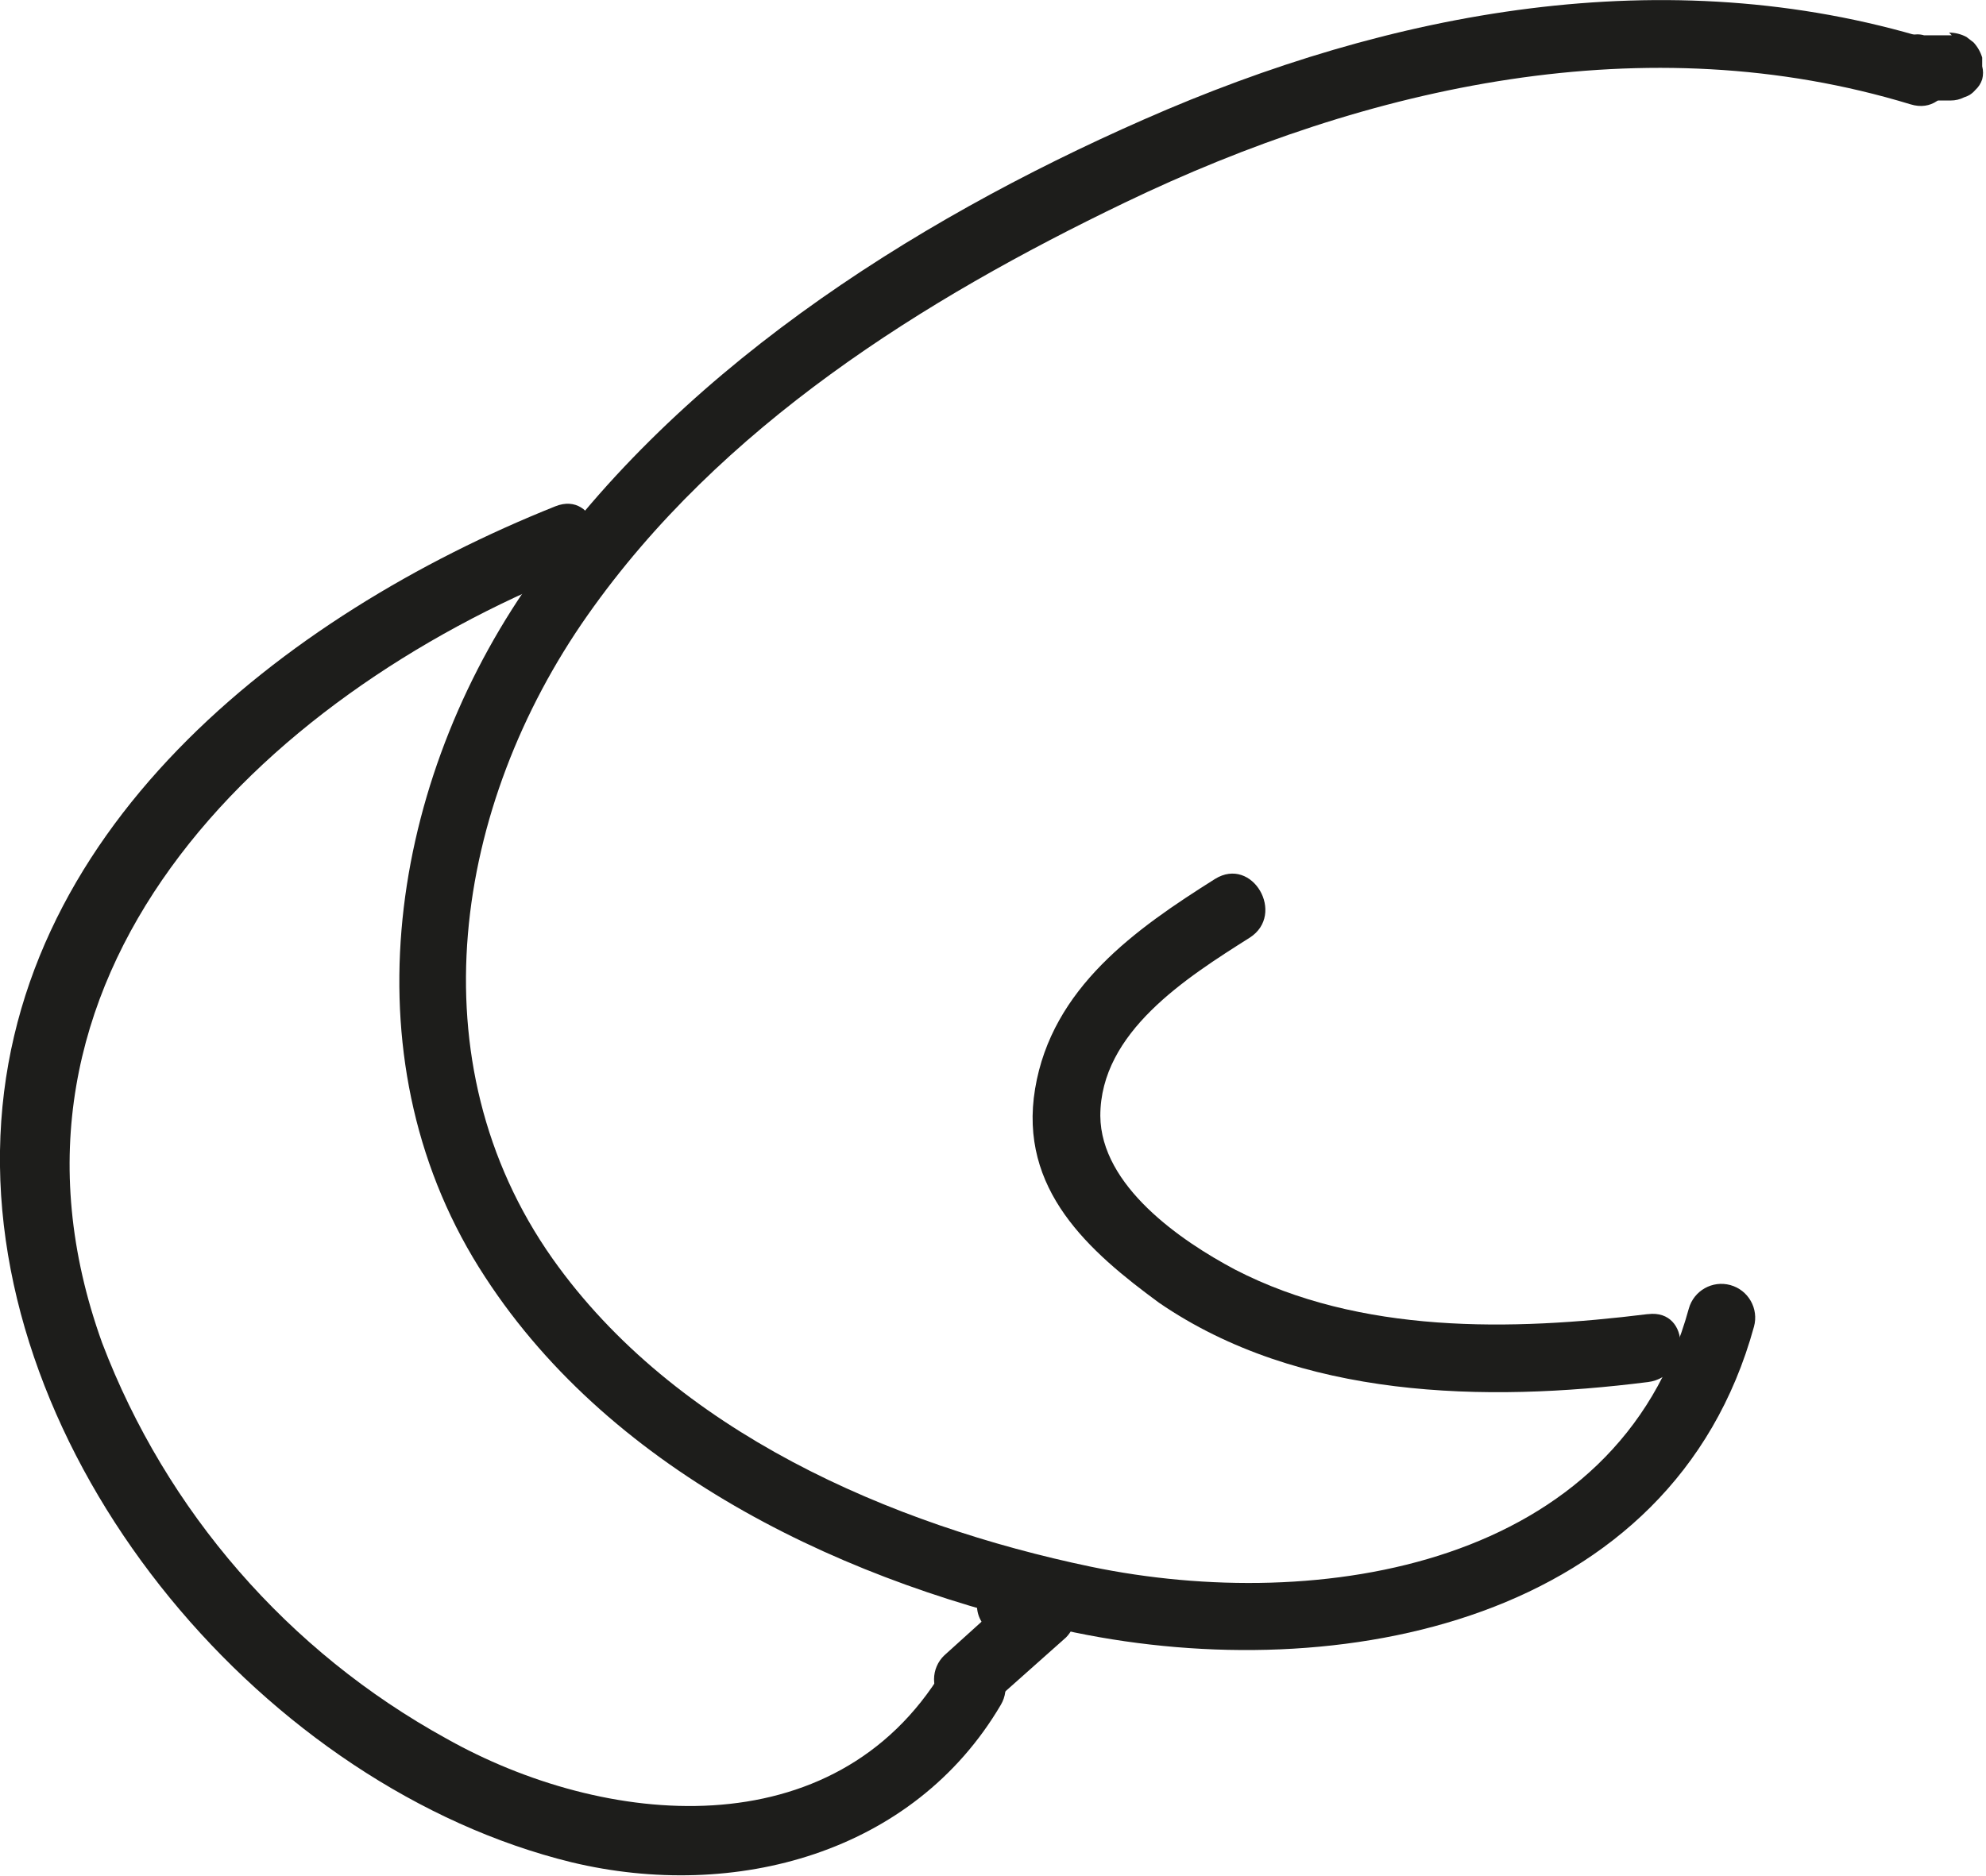
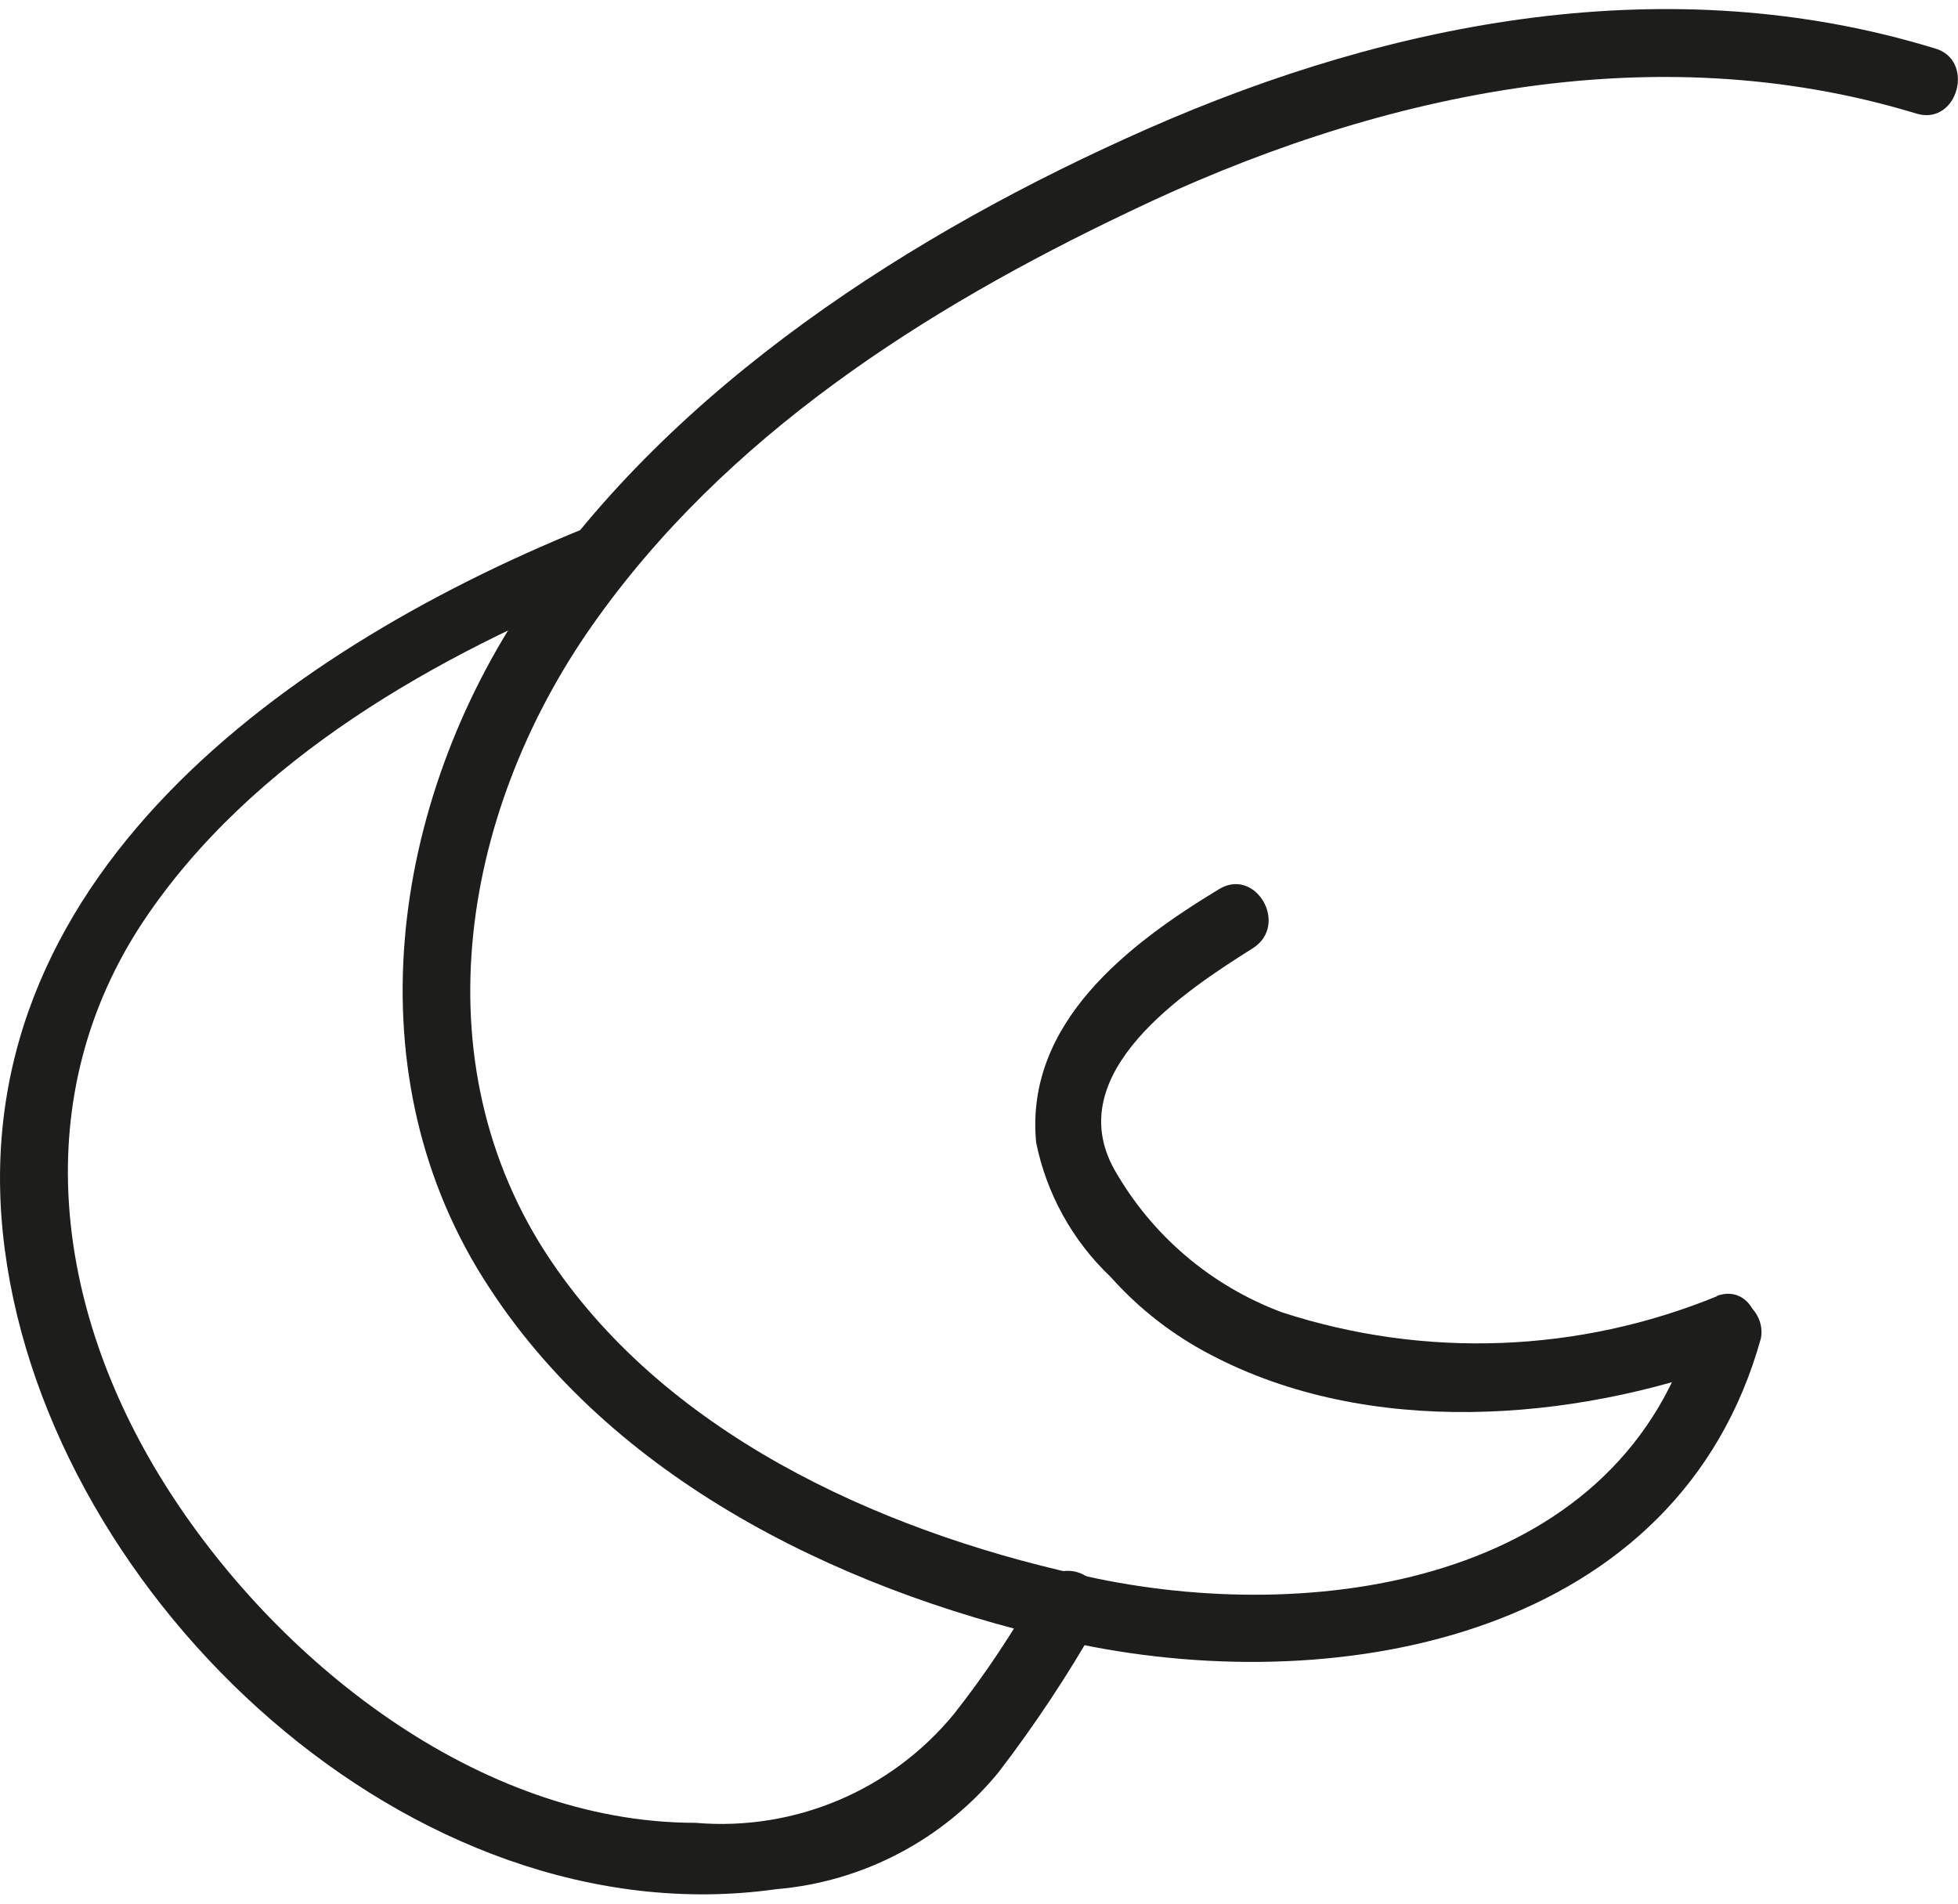
- <svg xmlns="http://www.w3.org/2000/svg" viewBox="0 0 36.55 34.52">
+ <svg xmlns="http://www.w3.org/2000/svg" width="72px" height="70px" viewBox="0 0 35.98 34.65">
  <defs>
    <style>.cls-1{fill:#1d1d1b;}</style>
  </defs>
  <g id="Layer_2" data-name="Layer 2">
-     <g id="Слой_22" data-name="Слой 22">
-       <path class="cls-1" d="M35.92.65h-.51a.42.42,0,0,0-.24,0,.63.63,0,0,0-.2.13.53.53,0,0,0-.13.2.52.52,0,0,0-.05.24l0,.17a.53.53,0,0,0,.16.27l.13.1a.59.59,0,0,0,.31.09h.51a.54.54,0,0,0,.25-.06.41.41,0,0,0,.2-.13.46.46,0,0,0,.13-.2.47.47,0,0,0,0-.24l0-.16a.71.71,0,0,0-.16-.28l-.13-.1a.69.69,0,0,0-.32-.08Z" />
-       <path class="cls-1" d="M35.5.72C30.65-.76,25.59.2,21.05,2.2c-4.32,1.9-8.71,4.71-11.4,8.67-2.52,3.71-3.27,8.75-.72,12.64,2.37,3.64,6.72,5.67,10.85,6.54,4.84,1,11-.17,12.5-5.63a.62.62,0,0,0-1.2-.33c-1.3,4.75-6.8,5.62-11,4.75-3.69-.77-7.66-2.49-9.91-5.67-2.56-3.63-1.81-8.35.64-11.84S17,5.51,20.7,3.73C25.19,1.57,30.3.44,35.16,1.92c.77.24,1.1-1,.34-1.2Z" />
-       <path class="cls-1" d="M30.32,24.19c-2.5.31-5.29.37-7.59-.82-1-.53-2.47-1.54-2.48-2.83C20.25,19,21.83,18,23,17.26c.67-.43.05-1.51-.64-1.08-1.46.92-3,2-3.31,3.86s1,3,2.28,3.94c2.58,1.77,6,1.84,9,1.46.79-.1.8-1.35,0-1.25Z" />
-       <path class="cls-1" d="M10.22,9.32c-5,2-10.13,6-10.22,11.86s4.92,11.73,10.52,13.1c3,.72,6.29-.16,7.9-2.9a.62.62,0,0,0-1.07-.63c-2,3.31-6.23,2.89-9.14,1.25a14,14,0,0,1-6.33-7.28C-.54,18,4.78,12.84,10.55,10.53c.74-.3.42-1.51-.33-1.21Z" />
-       <path class="cls-1" d="M18.4,30.21a1,1,0,0,0,.24,0h.08a1.09,1.09,0,0,0,.24,0,1,1,0,0,0,.22-.09.6.6,0,0,0,.13-.09l.12-.1a1.11,1.11,0,0,0,.23-.41.43.43,0,0,0,0-.25A.48.48,0,0,0,19.6,29a.55.55,0,0,0-.16-.18.51.51,0,0,0-.22-.11l-.16,0a.72.72,0,0,0-.32.08l-.12.1a.61.61,0,0,0-.16.28l0,0,.07-.15-.05.09.1-.13-.07.07.12-.1-.09.06.15-.07a.23.23,0,0,1-.11,0l.17,0h-.1l.17,0h-.07a.43.43,0,0,0-.25,0,.39.39,0,0,0-.23.07.55.55,0,0,0-.18.16.53.53,0,0,0-.11.21l0,.17a.56.56,0,0,0,.09.31l.09.13a.61.61,0,0,0,.28.16Z" />
-       <path class="cls-1" d="M18.73,29.25l-1.35,1.22a.61.61,0,0,0-.19.44.6.6,0,0,0,.19.44.61.61,0,0,0,.44.19.68.68,0,0,0,.44-.19l1.36-1.21a.63.63,0,0,0-.45-1.07.72.72,0,0,0-.44.18Z" />
+     <g id="волосики">
+       <g id="baby-cat-head-3">
+         <path class="cls-1" d="M35.54.72C30.7-.76,25.63.2,21.09,2.2c-4.31,1.9-8.71,4.71-11.4,8.67C7.17,14.58,6.43,19.62,9,23.51c2.38,3.64,6.72,5.67,10.85,6.54,4.85,1,11-.17,12.51-5.63a.63.63,0,0,0-1.21-.33c-1.3,4.75-6.8,5.62-11,4.75-3.7-.77-7.67-2.49-9.91-5.67-2.57-3.63-1.81-8.35.64-11.84S17,5.51,20.74,3.73c4.49-2.16,9.6-3.29,14.47-1.81.77.24,1.1-1,.33-1.2Z" />
+         <path class="cls-1" d="M31.56,23.65a11.6,11.6,0,0,1-8,.3,5.91,5.91,0,0,1-3.08-2.62c-1-1.78,1.3-3.29,2.54-4.07.68-.43.05-1.51-.63-1.08-1.65,1-3.56,2.45-3.35,4.65a4.69,4.69,0,0,0,1.37,2.47,6.42,6.42,0,0,0,1.84,1.43c2.89,1.52,6.63,1.24,9.62.13.75-.28.42-1.49-.33-1.21Z" />
+         <path class="cls-1" d="M11,9.44C5.36,11.67-.82,16,.09,22.81c.85,6.43,7.49,12.68,14.17,11.74a5.93,5.93,0,0,0,4.09-2.15,23.91,23.91,0,0,0,1.81-2.73A.63.63,0,0,0,19.08,29a17.46,17.46,0,0,1-1.55,2.33,5.53,5.53,0,0,1-4.75,2c-4,0-7.74-3-9.77-6.25s-2.5-7.11-.38-10.31c2-3,5.42-4.91,8.67-6.21.74-.29.41-1.5-.33-1.2Z" />
+       </g>
    </g>
  </g>
</svg>
